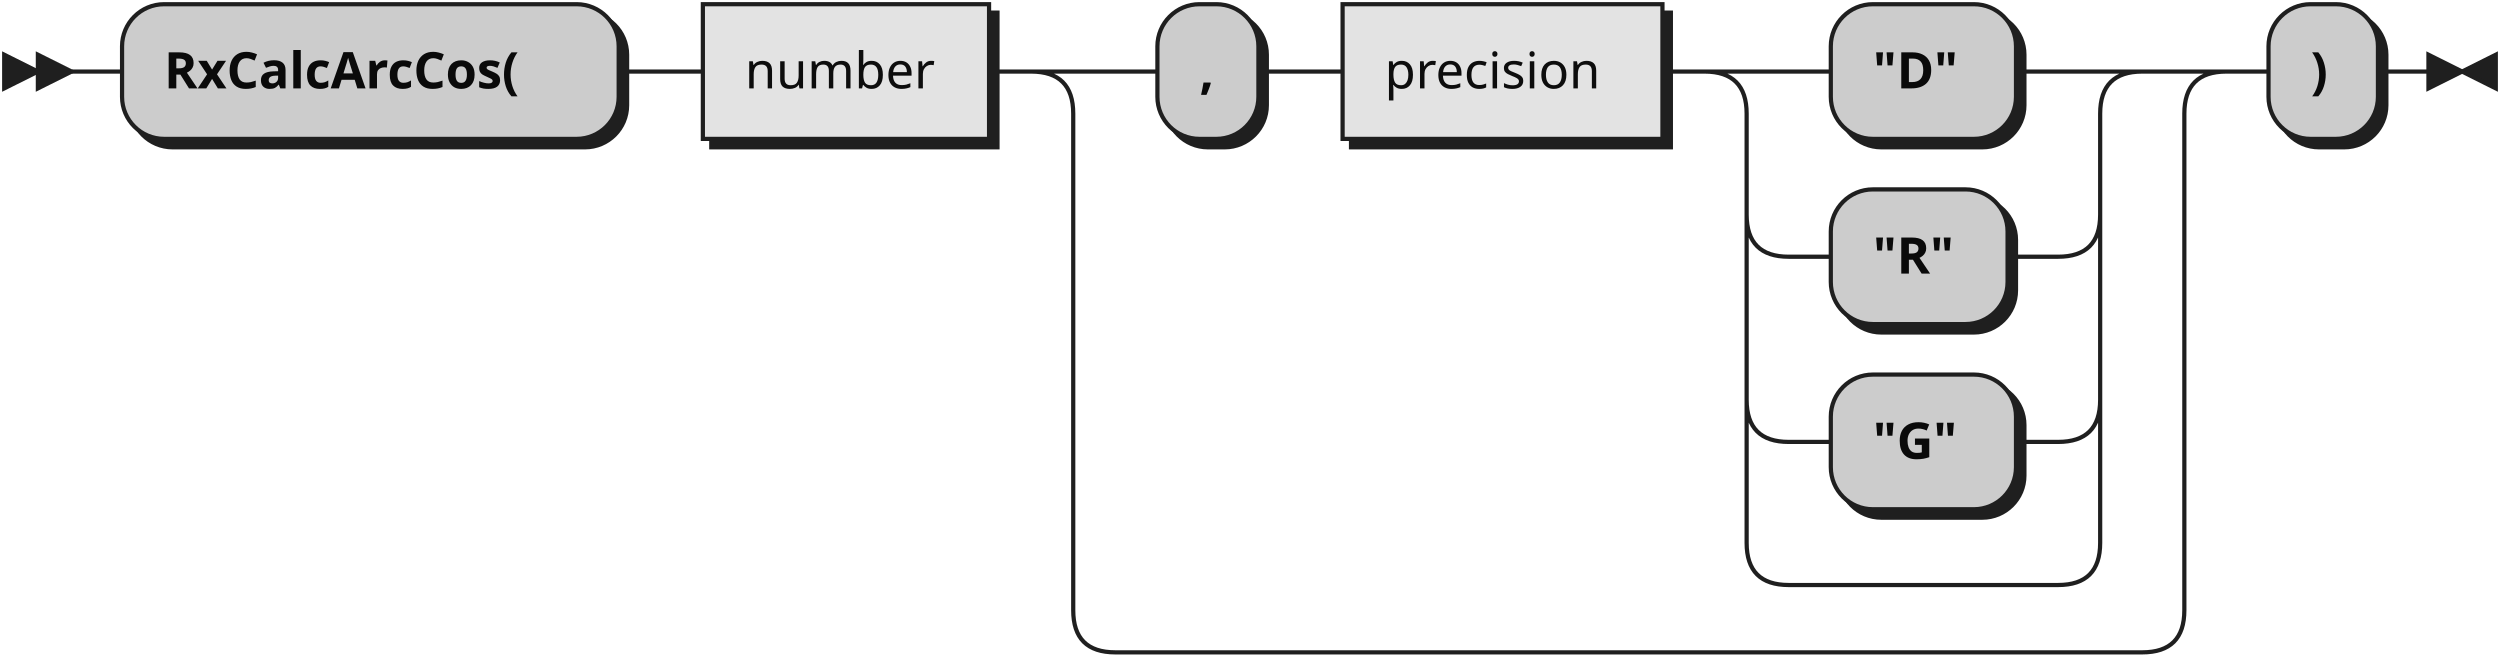
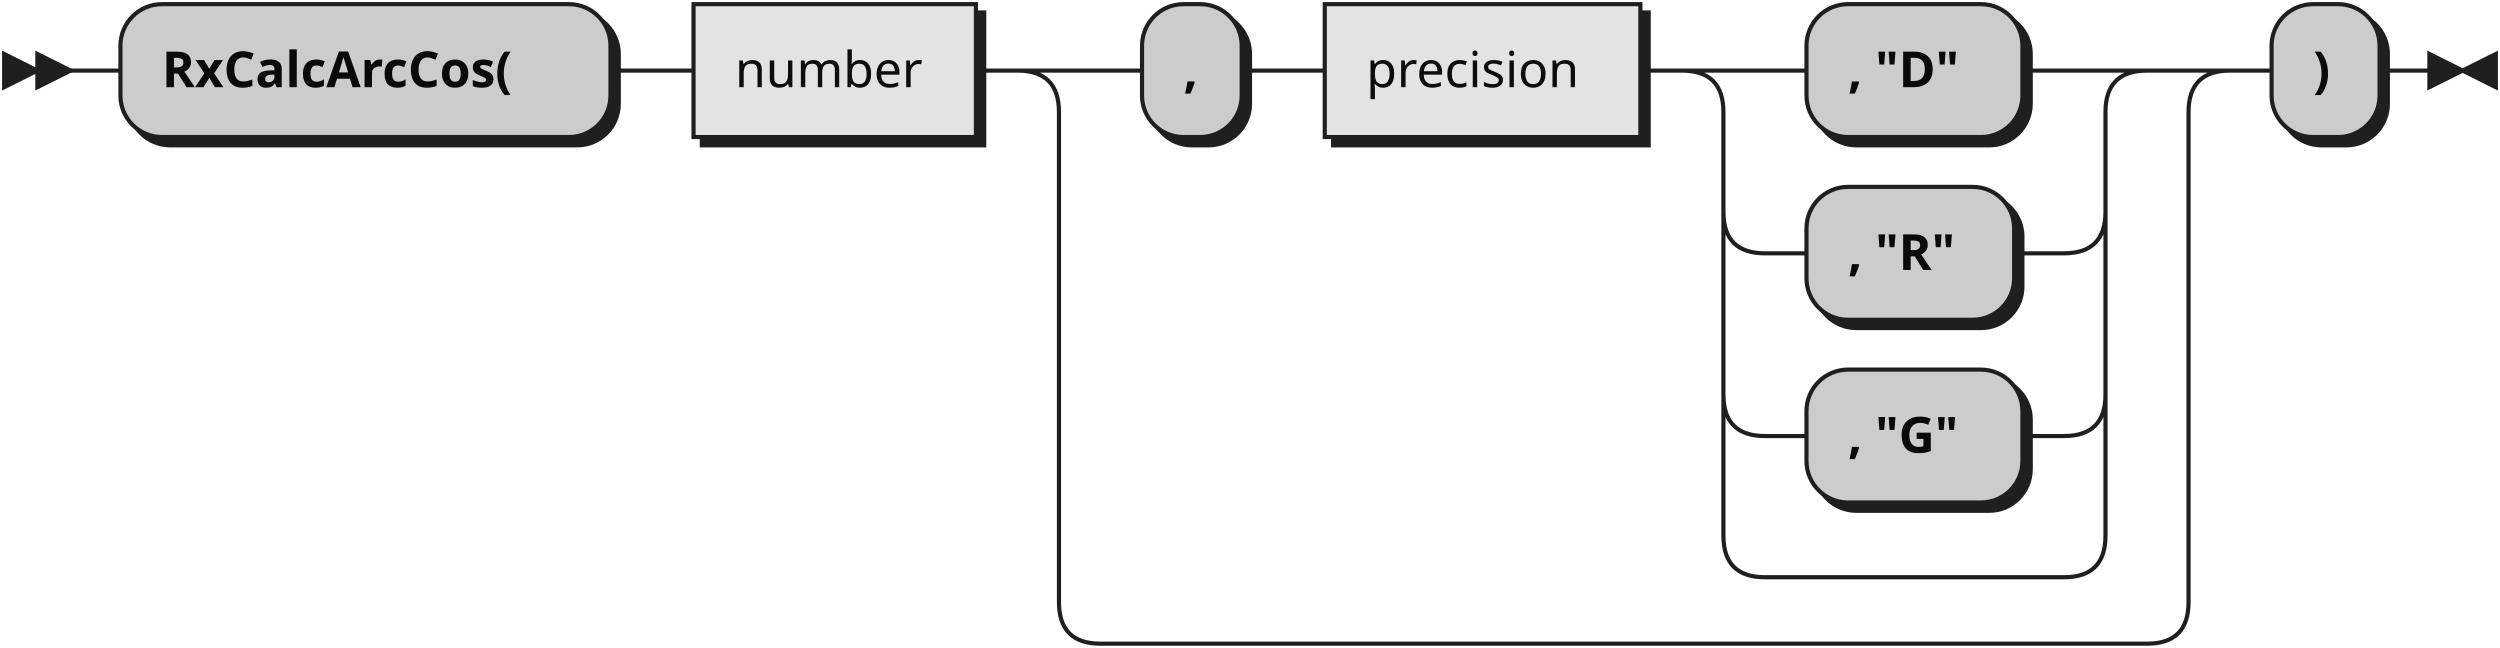
- <svg xmlns="http://www.w3.org/2000/svg" xmlns:xlink="http://www.w3.org/1999/xlink" width="594" height="156">
+ <svg xmlns="http://www.w3.org/2000/svg" xmlns:xlink="http://www.w3.org/1999/xlink" width="602" height="156">
  <defs>
    <style type="text/css">
               @namespace "http://www.w3.org/2000/svg";
               .line                 {fill: none; stroke: #1F1F1F;}
               .bold-line            {stroke: #0A0A0A; shape-rendering: crispEdges; stroke-width:
               2; }
               .thin-line            {stroke: #0F0F0F; shape-rendering: crispEdges}
               .filled               {fill: #1F1F1F; stroke: none;}
               text.terminal         {font-family: Verdana, Sans-serif;
               font-size: 12px;
               fill: #0A0A0A;
               font-weight: bold;
               }
               text.nonterminal      {font-family: Verdana, Sans-serif;
               font-size: 12px;
               fill: #0D0D0D;
               }
               text.regexp           {font-family: Verdana, Sans-serif;
               font-size: 12px;
               fill: #0F0F0F;
               }
               rect, circle, polygon {fill: #1F1F1F; stroke: #1F1F1F;}
               rect.terminal         {fill: #CCCCCC; stroke: #1F1F1F;}
               rect.nonterminal      {fill: #E3E3E3; stroke: #1F1F1F;}
               rect.text             {fill: none; stroke: none;}    
               polygon.regexp        {fill: #EFEFEF; stroke: #1F1F1F;}
               
            </style>
  </defs>
  <polygon points="9 17 1 13 1 21" />
  <polygon points="17 17 9 13 9 21" />
  <rect x="31" y="3" width="118" height="32" rx="10" />
  <rect x="29" y="1" width="118" height="32" class="terminal" rx="10" />
  <text class="terminal" x="39" y="21">RxCalcArcCos(</text>
  <a xlink:href="#number" xlink:title="number">
    <rect x="169" y="3" width="68" height="32" />
    <rect x="167" y="1" width="68" height="32" class="nonterminal" />
    <text class="nonterminal" x="177" y="21">number</text>
  </a>
  <rect x="277" y="3" width="24" height="32" rx="10" />
  <rect x="275" y="1" width="24" height="32" class="terminal" rx="10" />
  <text class="terminal" x="285" y="21">,</text>
  <a xlink:href="#precision" xlink:title="precision">
    <rect x="321" y="3" width="76" height="32" />
    <rect x="319" y="1" width="76" height="32" class="nonterminal" />
    <text class="nonterminal" x="329" y="21">precision</text>
  </a>
-   <rect x="437" y="3" width="44" height="32" rx="10" />
-   <rect x="435" y="1" width="44" height="32" class="terminal" rx="10" />
-   <text class="terminal" x="445" y="21">"D"</text>
-   <rect x="437" y="47" width="42" height="32" rx="10" />
-   <rect x="435" y="45" width="42" height="32" class="terminal" rx="10" />
-   <text class="terminal" x="445" y="65">"R"</text>
-   <rect x="437" y="91" width="44" height="32" rx="10" />
-   <rect x="435" y="89" width="44" height="32" class="terminal" rx="10" />
-   <text class="terminal" x="445" y="109">"G"</text>
-   <rect x="541" y="3" width="26" height="32" rx="10" />
-   <rect x="539" y="1" width="26" height="32" class="terminal" rx="10" />
-   <text class="terminal" x="549" y="21">)</text>
-   <path class="line" d="m17 17 h2 m0 0 h10 m118 0 h10 m0 0 h10 m68 0 h10 m20 0 h10 m24 0 h10 m0 0 h10 m76 0 h10 m20 0 h10 m44 0 h10 m-84 0 h20 m64 0 h20 m-104 0 q10 0 10 10 m84 0 q0 -10 10 -10 m-94 10 v24 m84 0 v-24 m-84 24 q0 10 10 10 m64 0 q10 0 10 -10 m-74 10 h10 m42 0 h10 m0 0 h2 m-74 -10 v20 m84 0 v-20 m-84 20 v24 m84 0 v-24 m-84 24 q0 10 10 10 m64 0 q10 0 10 -10 m-74 10 h10 m44 0 h10 m-74 -10 v20 m84 0 v-20 m-84 20 v14 m84 0 v-14 m-84 14 q0 10 10 10 m64 0 q10 0 10 -10 m-74 10 h10 m0 0 h54 m-244 -122 h20 m244 0 h20 m-284 0 q10 0 10 10 m264 0 q0 -10 10 -10 m-274 10 v118 m264 0 v-118 m-264 118 q0 10 10 10 m244 0 q10 0 10 -10 m-254 10 h10 m0 0 h234 m20 -138 h10 m26 0 h10 m3 0 h-3" />
-   <polygon points="585 17 593 13 593 21" />
-   <polygon points="585 17 577 13 577 21" />
+   <rect x="437" y="3" width="52" height="32" rx="10" />
+   <rect x="435" y="1" width="52" height="32" class="terminal" rx="10" />
+   <text class="terminal" x="445" y="21">, "D"</text>
+   <rect x="437" y="47" width="50" height="32" rx="10" />
+   <rect x="435" y="45" width="50" height="32" class="terminal" rx="10" />
+   <text class="terminal" x="445" y="65">, "R"</text>
+   <rect x="437" y="91" width="52" height="32" rx="10" />
+   <rect x="435" y="89" width="52" height="32" class="terminal" rx="10" />
+   <text class="terminal" x="445" y="109">, "G"</text>
+   <rect x="549" y="3" width="26" height="32" rx="10" />
+   <rect x="547" y="1" width="26" height="32" class="terminal" rx="10" />
+   <text class="terminal" x="557" y="21">)</text>
+   <path class="line" d="m17 17 h2 m0 0 h10 m118 0 h10 m0 0 h10 m68 0 h10 m20 0 h10 m24 0 h10 m0 0 h10 m76 0 h10 m20 0 h10 m52 0 h10 m-92 0 h20 m72 0 h20 m-112 0 q10 0 10 10 m92 0 q0 -10 10 -10 m-102 10 v24 m92 0 v-24 m-92 24 q0 10 10 10 m72 0 q10 0 10 -10 m-82 10 h10 m50 0 h10 m0 0 h2 m-82 -10 v20 m92 0 v-20 m-92 20 v24 m92 0 v-24 m-92 24 q0 10 10 10 m72 0 q10 0 10 -10 m-82 10 h10 m52 0 h10 m-82 -10 v20 m92 0 v-20 m-92 20 v14 m92 0 v-14 m-92 14 q0 10 10 10 m72 0 q10 0 10 -10 m-82 10 h10 m0 0 h62 m-252 -122 h20 m252 0 h20 m-292 0 q10 0 10 10 m272 0 q0 -10 10 -10 m-282 10 v118 m272 0 v-118 m-272 118 q0 10 10 10 m252 0 q10 0 10 -10 m-262 10 h10 m0 0 h242 m20 -138 h10 m26 0 h10 m3 0 h-3" />
+   <polygon points="593 17 601 13 601 21" />
+   <polygon points="593 17 585 13 585 21" />
</svg>
